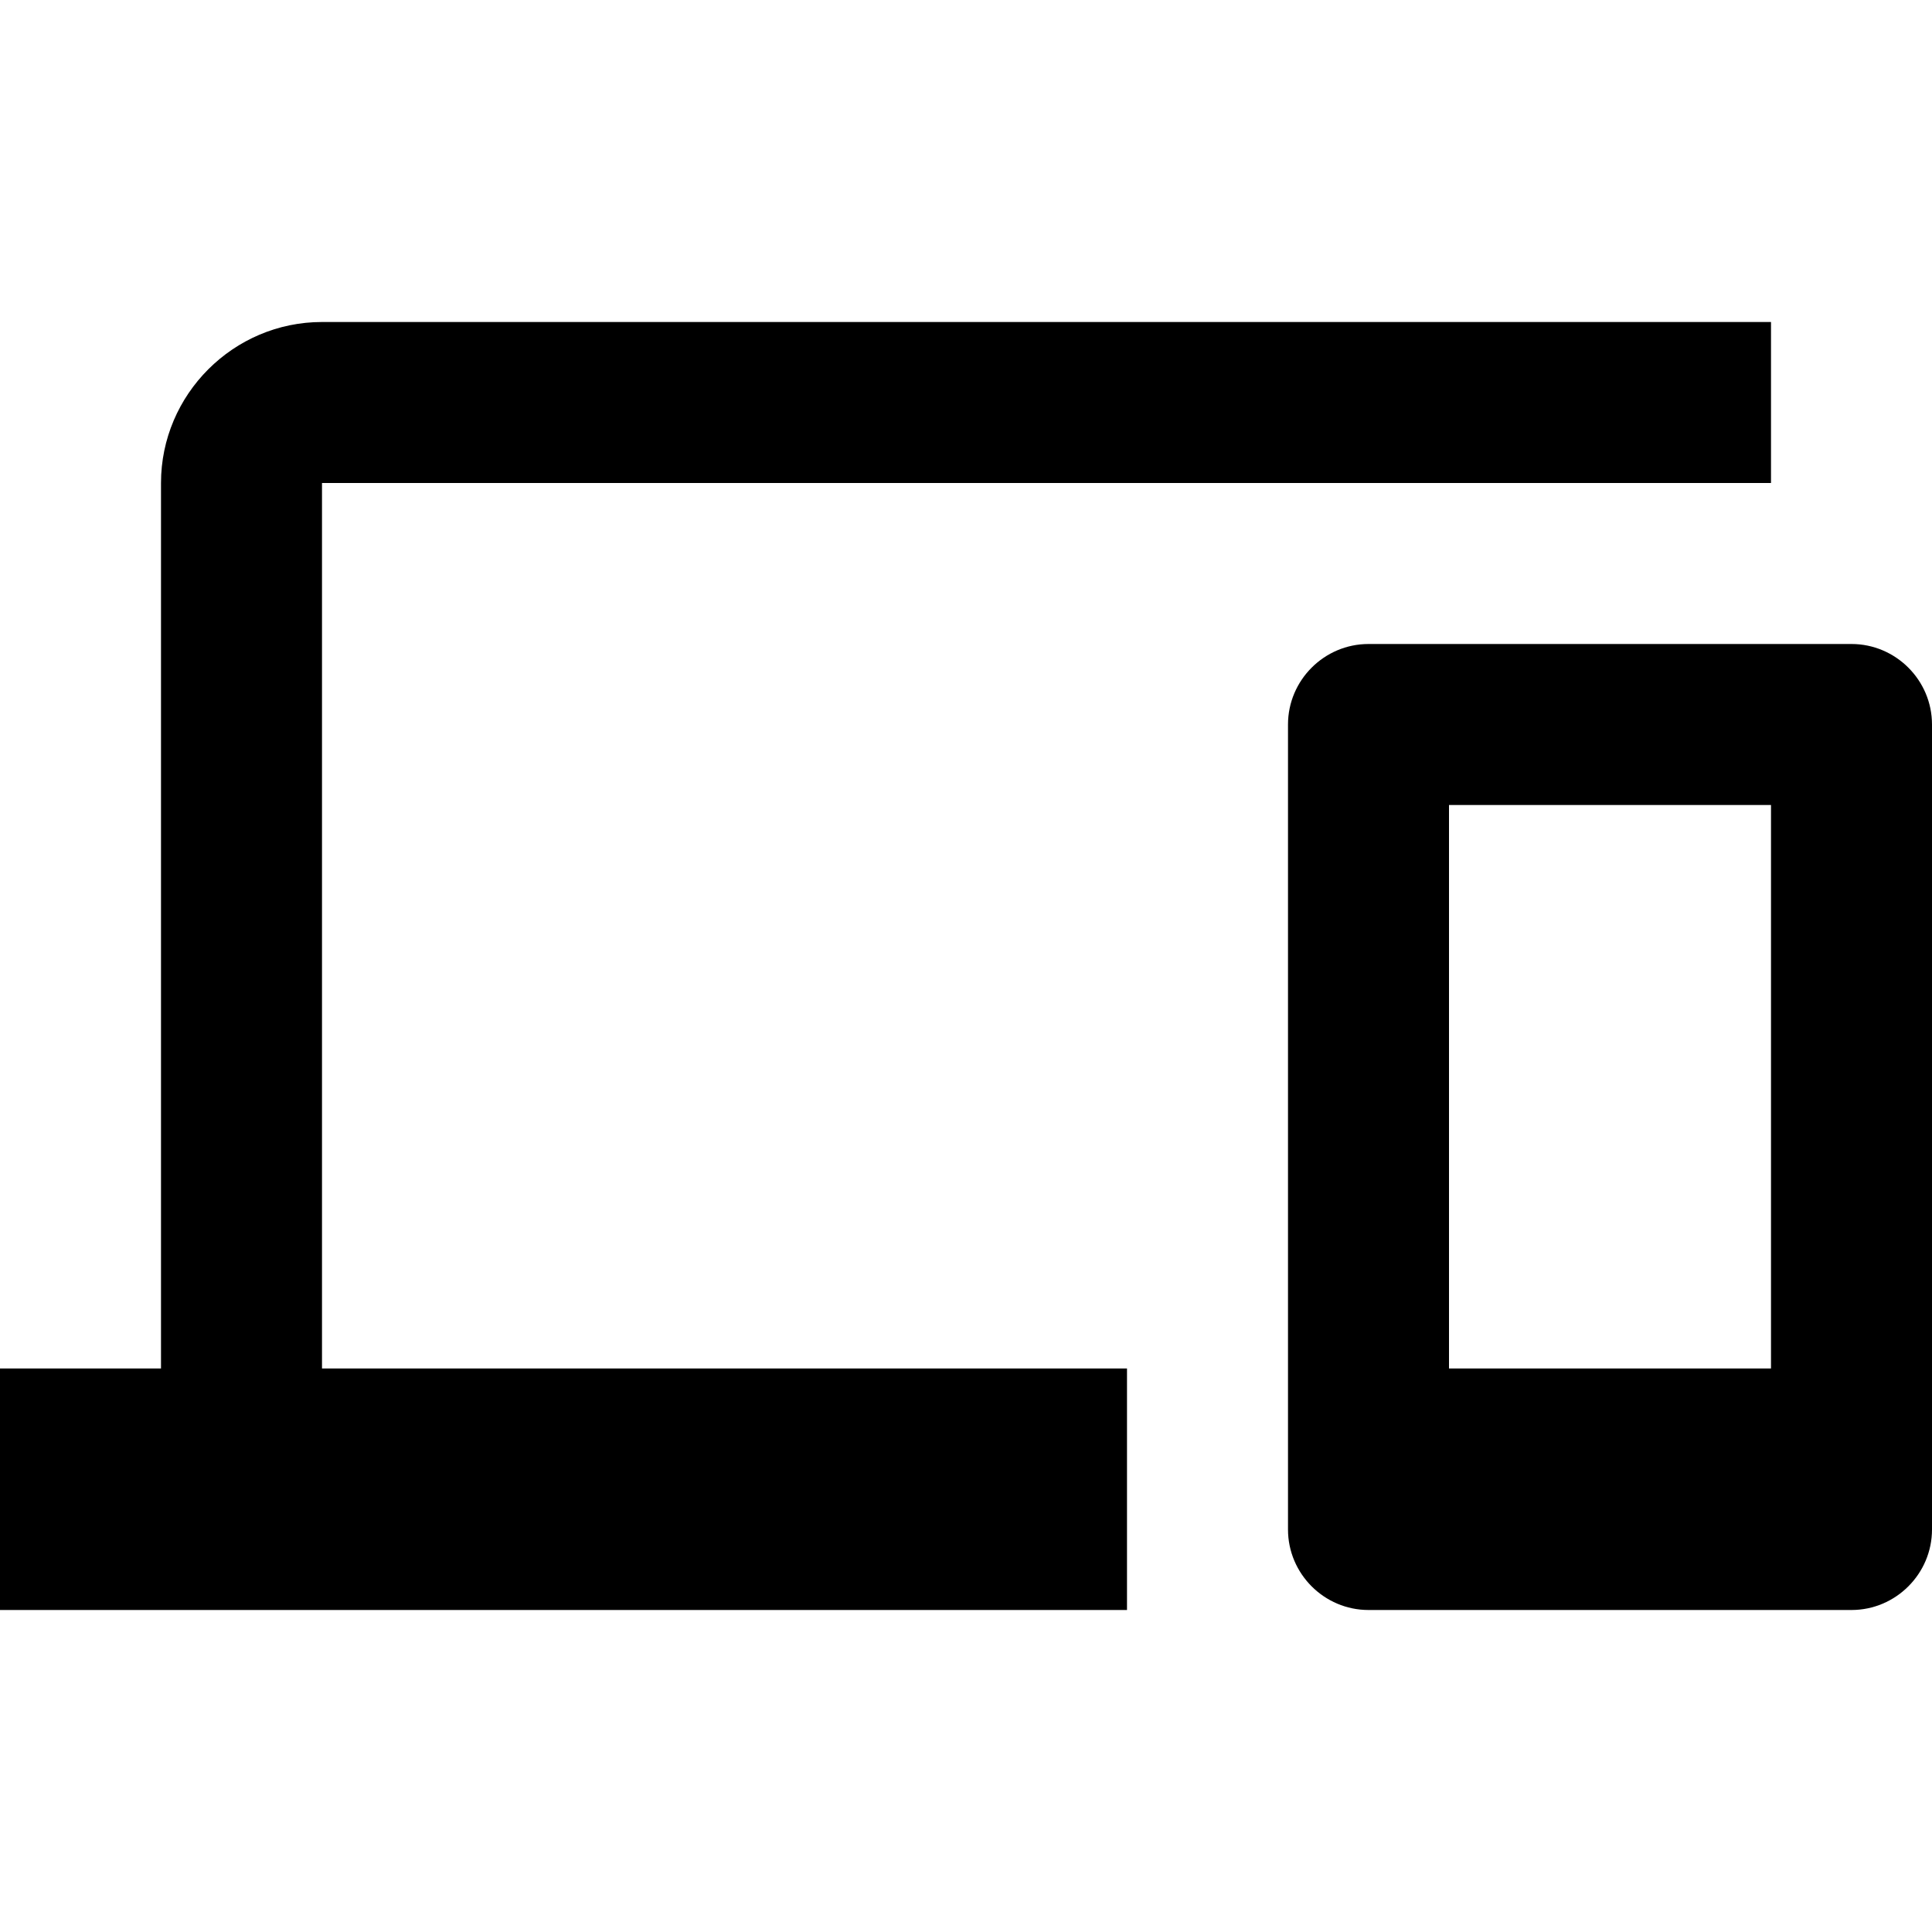
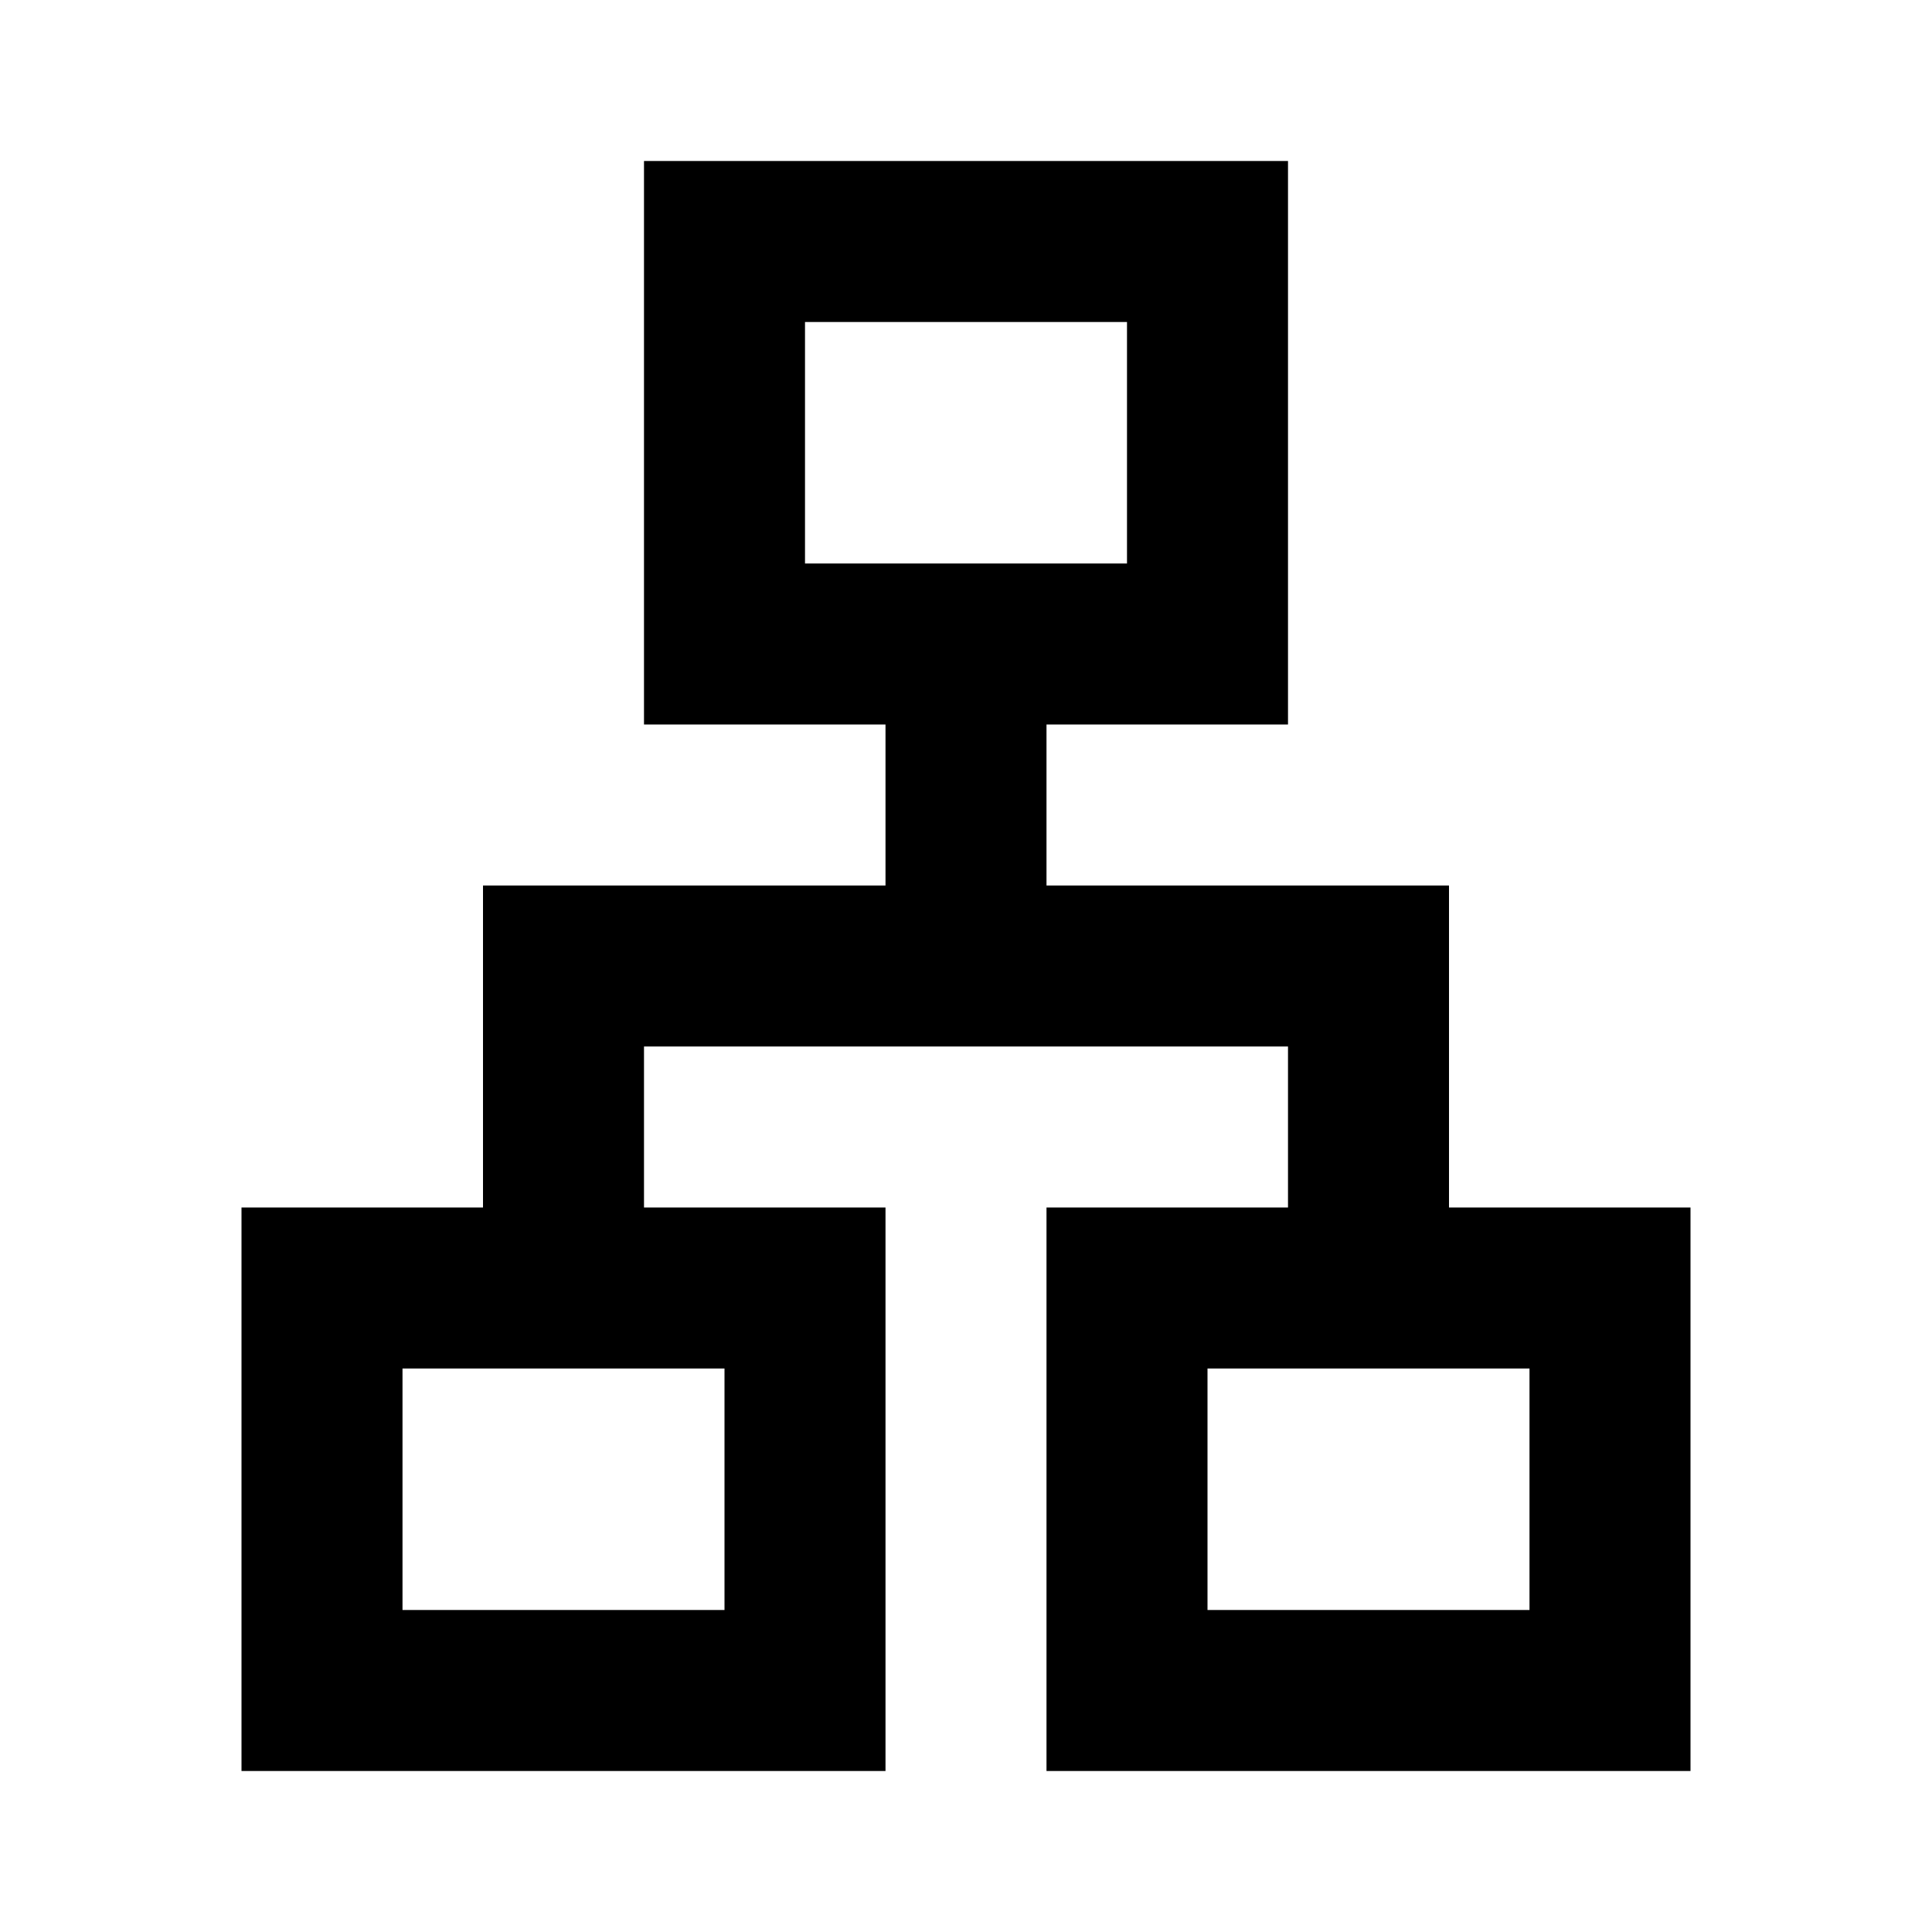
- <svg xmlns="http://www.w3.org/2000/svg" height="24" viewBox="0 0 24 24" width="24">
-   <path d="M0 0h24v24H0z" fill="none" />
-   <path d="M4 6h18V4H4c-1.1 0-2 .9-2 2v11H0v3h14v-3H4V6zm19 2h-6c-.55 0-1 .45-1 1v10c0 .55.45 1 1 1h6c.55 0 1-.45 1-1V9c0-.55-.45-1-1-1zm-1 9h-4v-7h4v7z" />
+ <svg xmlns="http://www.w3.org/2000/svg" height="24" width="24">
+   <path d="M3 22v-7h3v-4h5V9H8V2h8v7h-3v2h5v4h3v7h-8v-7h3v-2H8v2h3v7Zm7-15h4V4h-4ZM5 20h4v-3H5Zm10 0h4v-3h-4ZM12 7ZM9 17Zm6 0Z" />
</svg>
